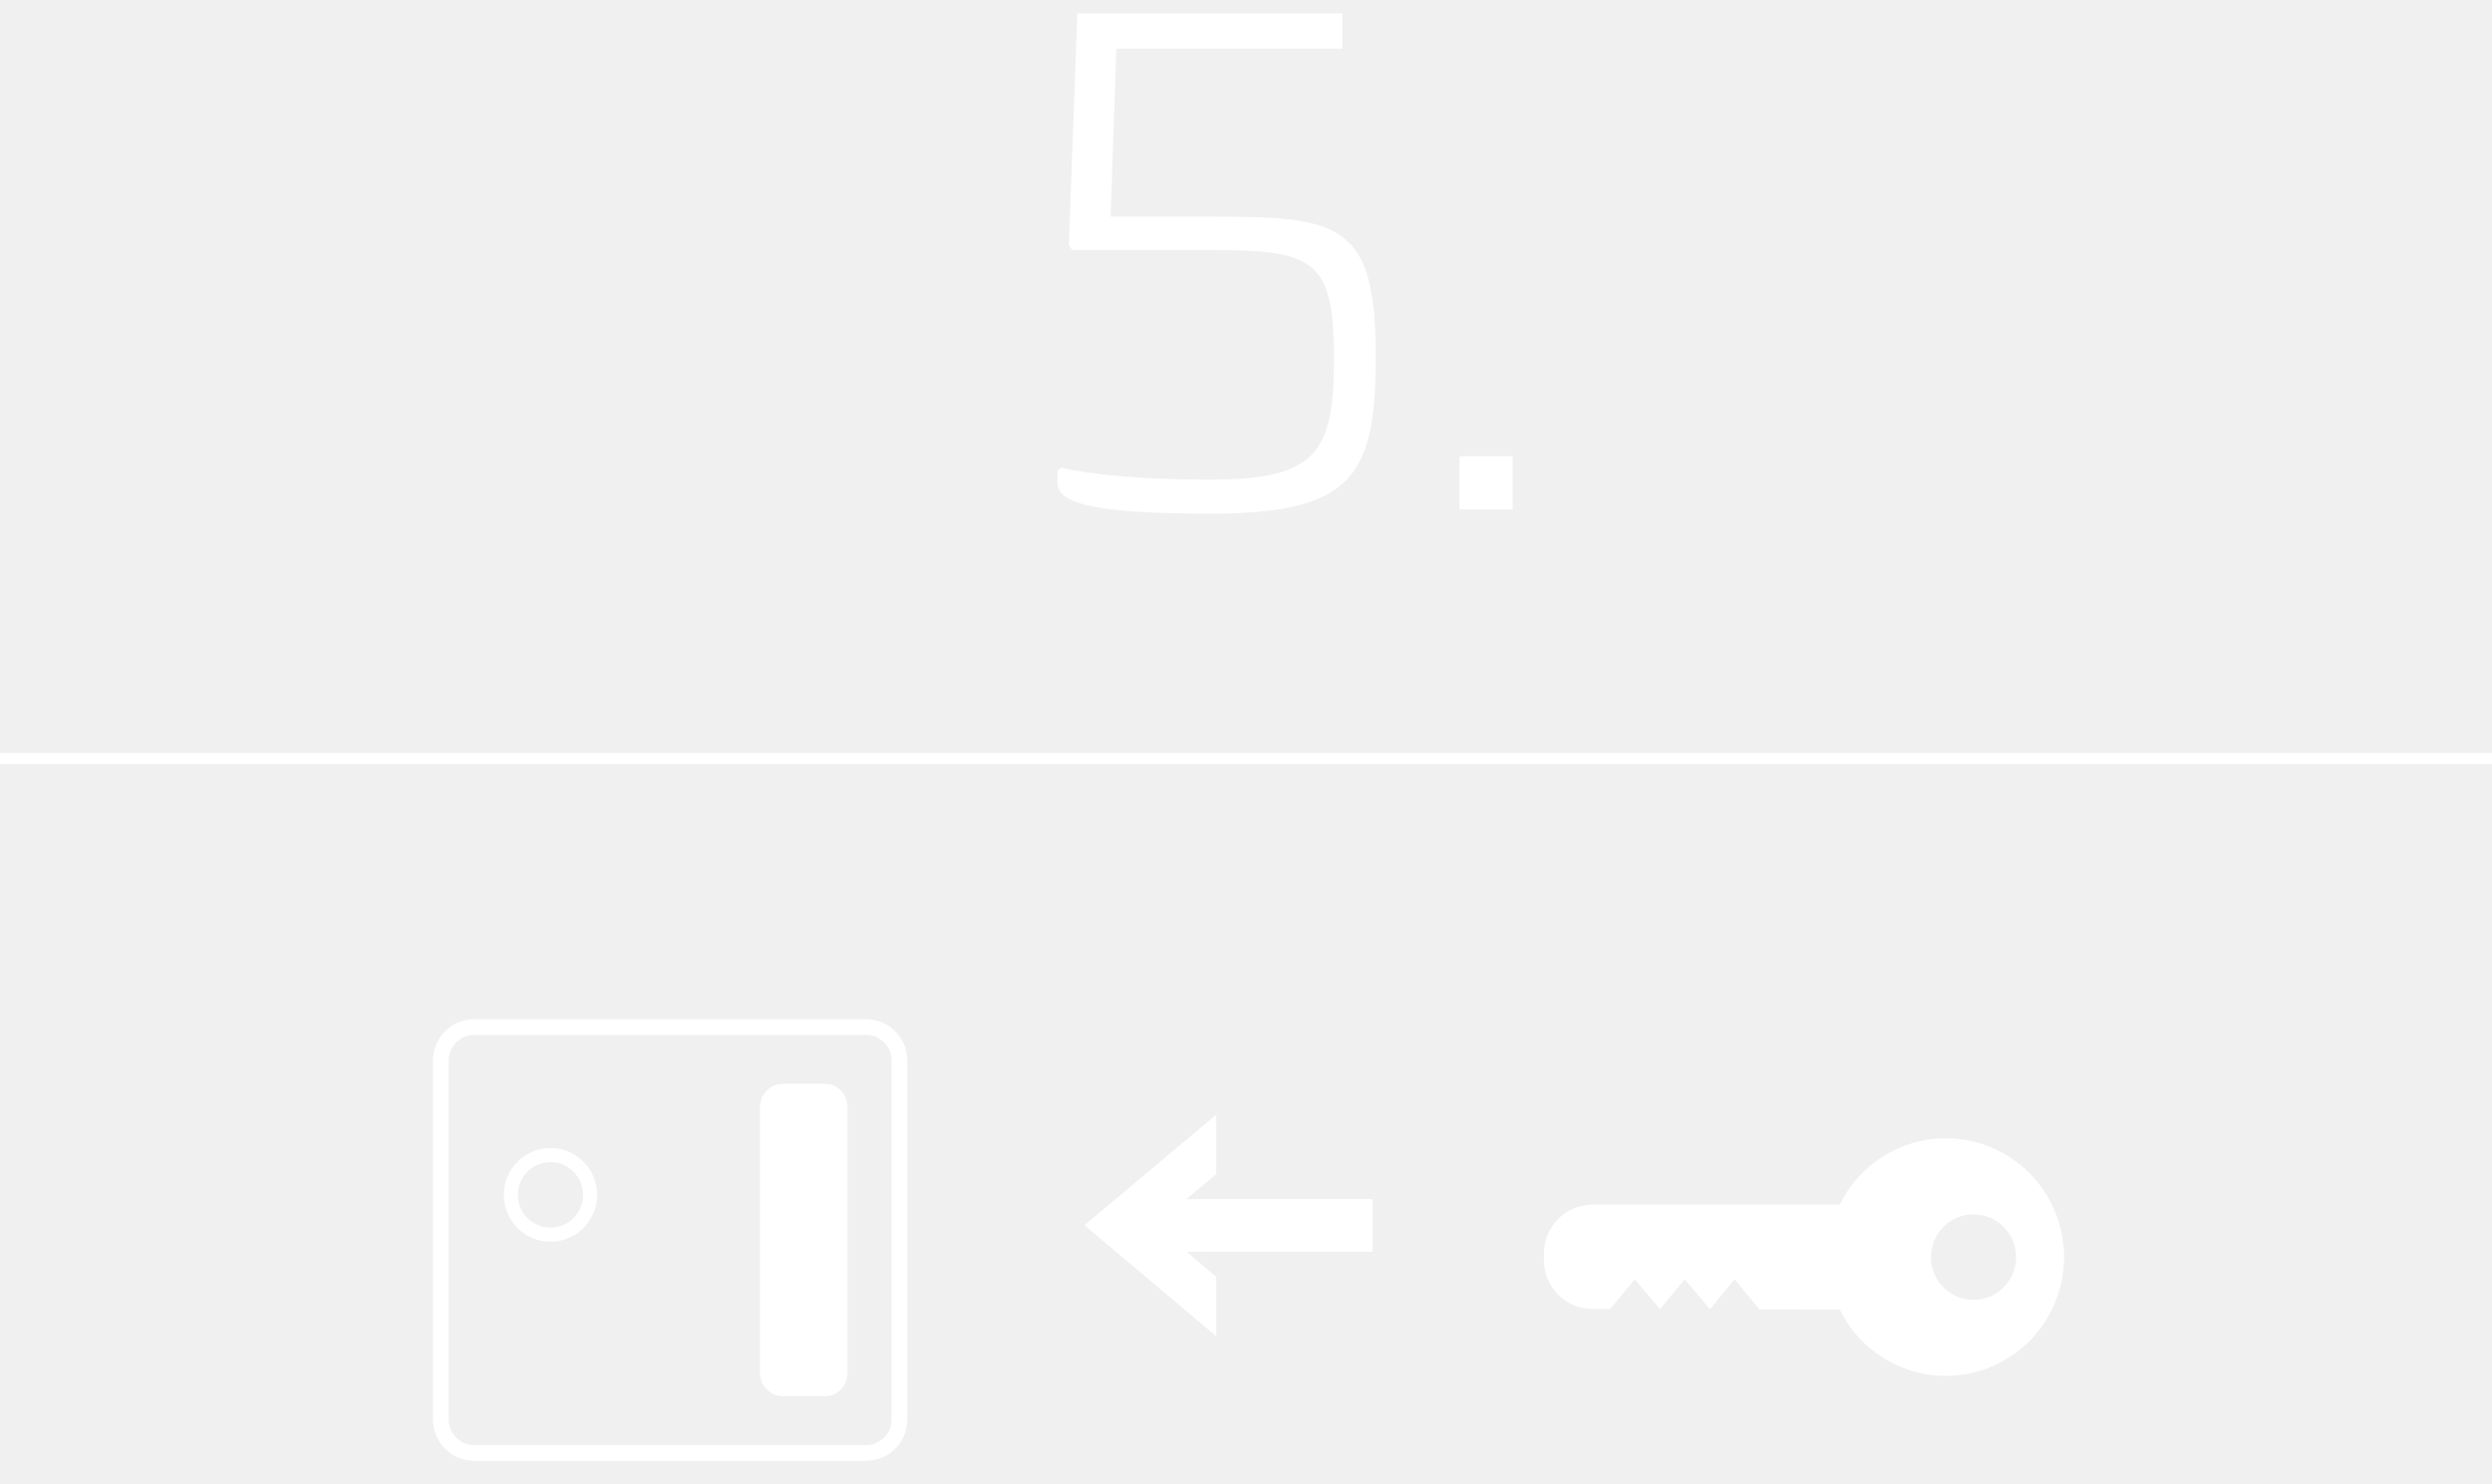
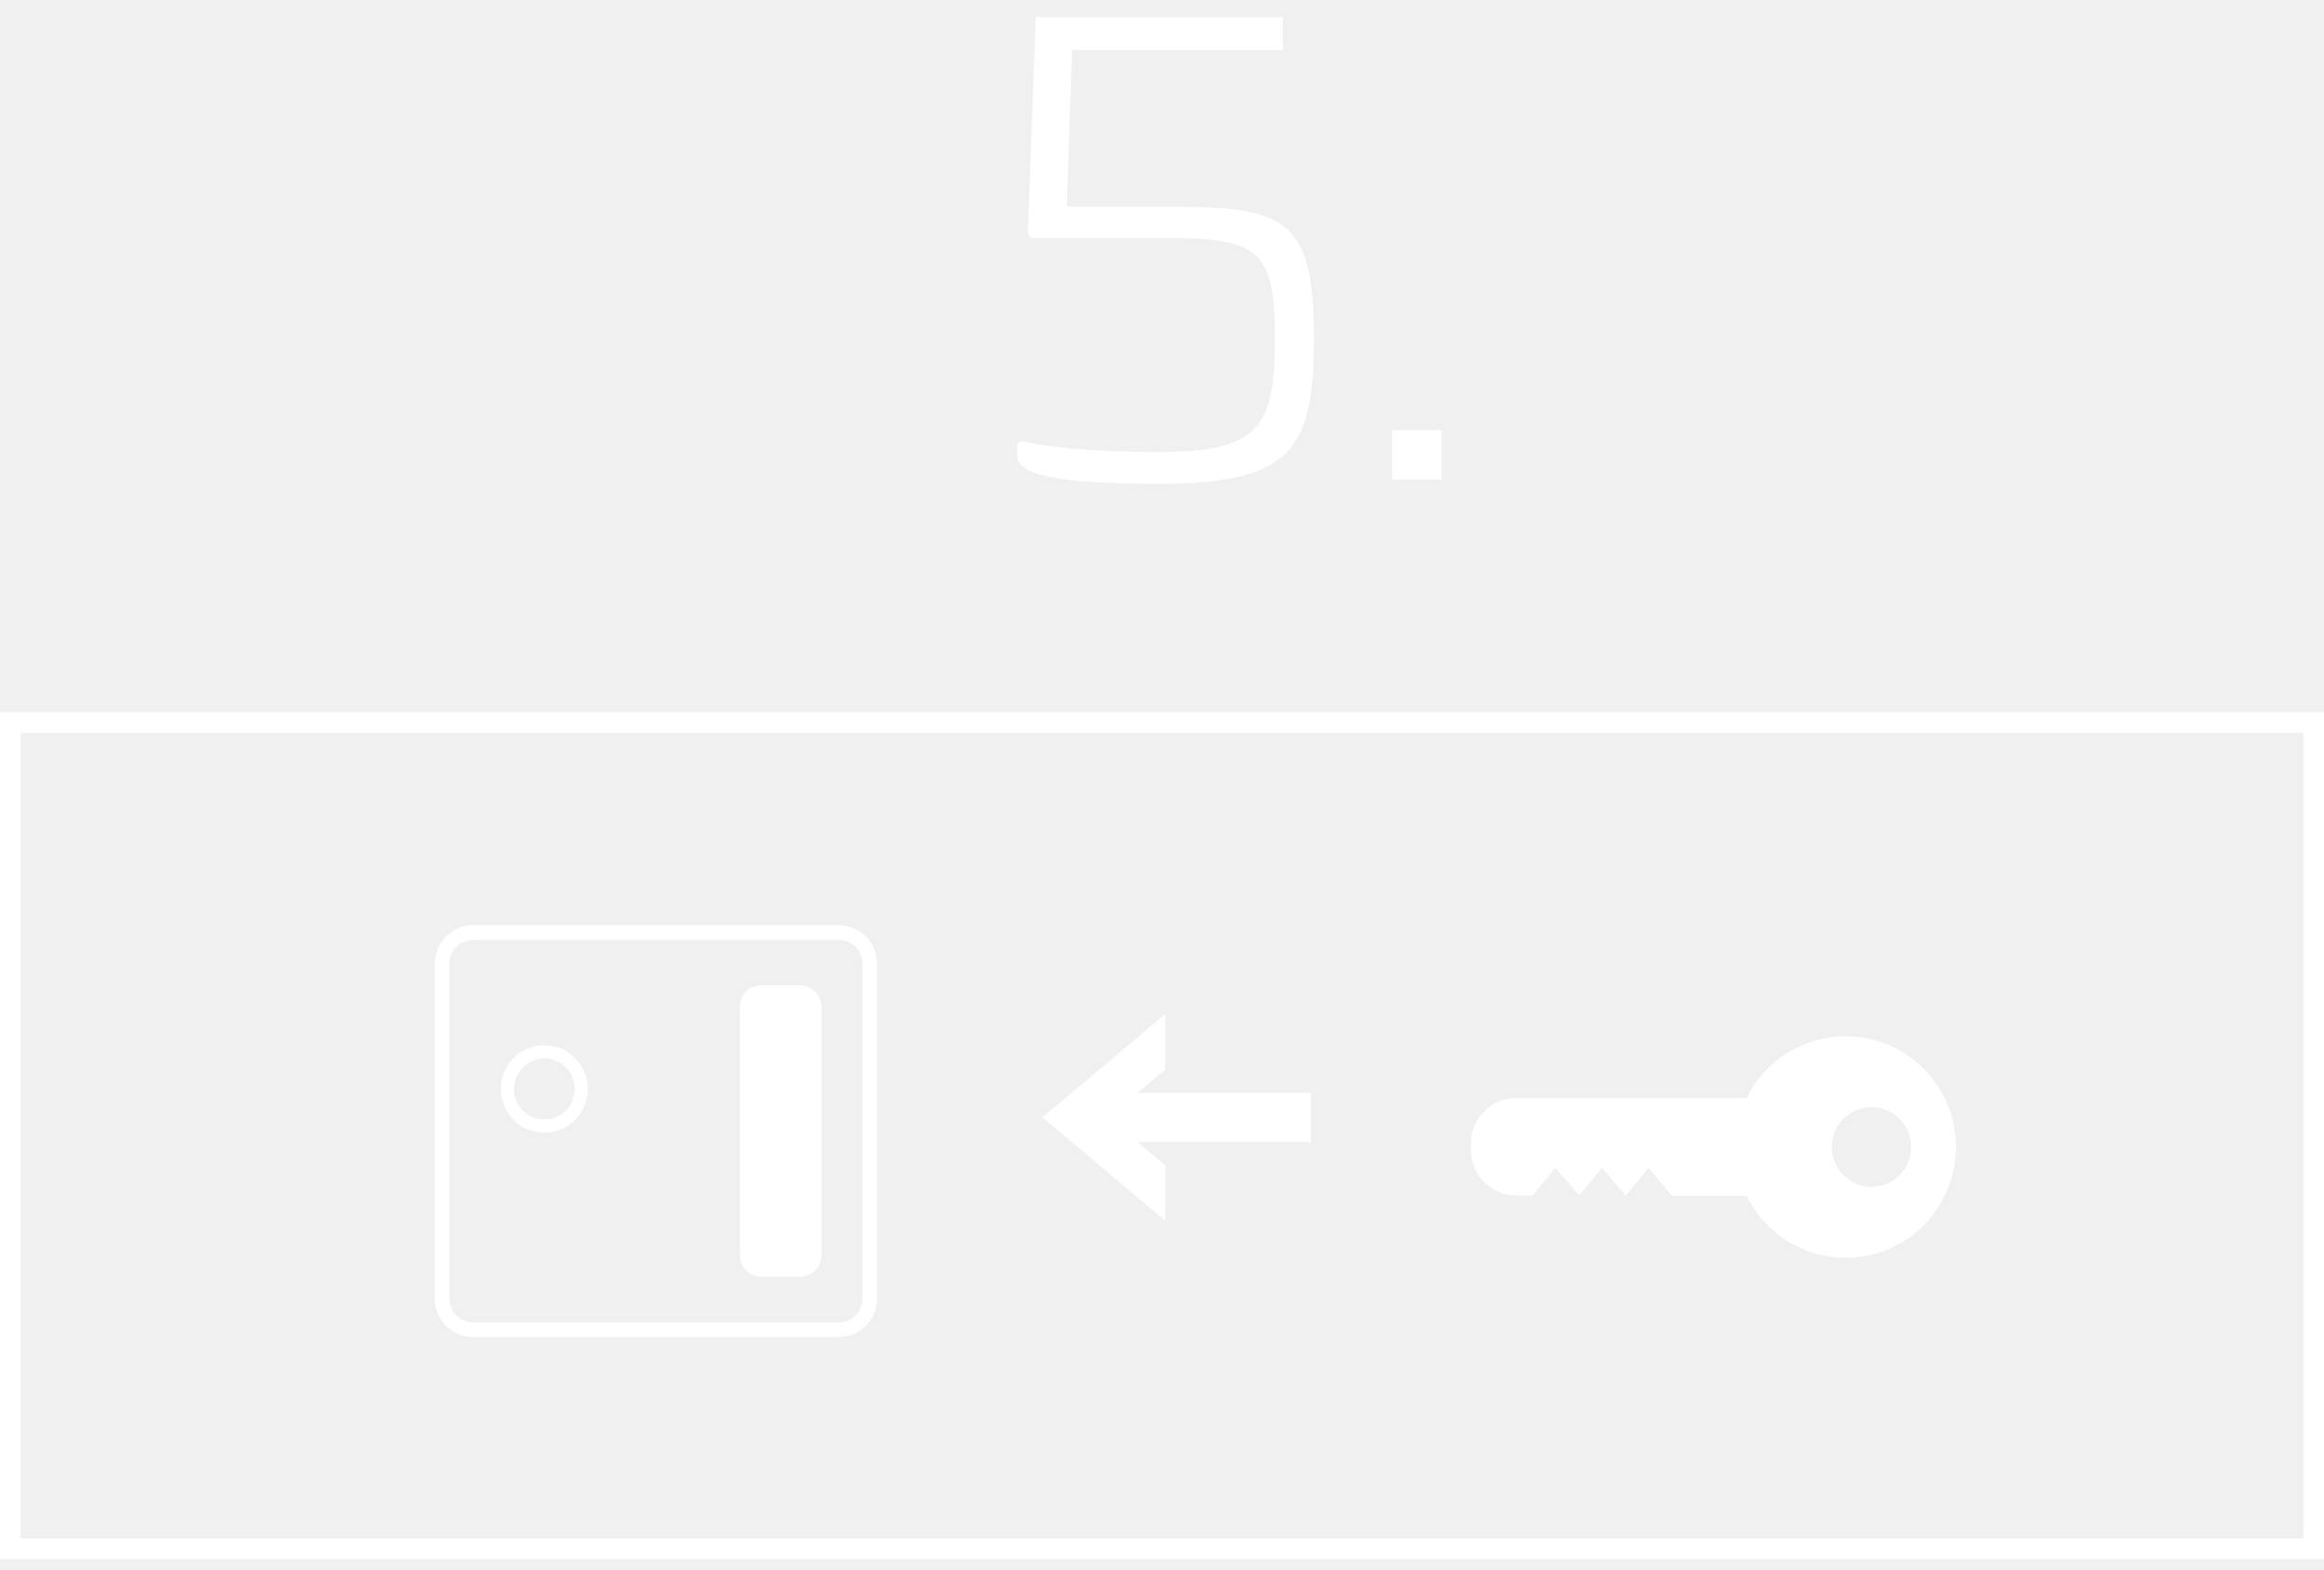
- <svg xmlns="http://www.w3.org/2000/svg" width="225px" height="134px" viewBox="0 0 225 134" version="1.1">
+ <svg xmlns="http://www.w3.org/2000/svg" width="225px" height="152px" viewBox="0 0 225 152" version="1.1">
  <defs />
  <g id="utilities" stroke="none" stroke-width="1" fill="none" fill-rule="evenodd">
-     <g id="mobilPlus-howDoesGfx-5">
-       <g id="4.-+-Imported-Layers-2-+-Line-6" transform="translate(0, 1)">
-         <g id="Imported-Layers-2" transform="translate(39, 91)" fill="#FFFFFF">
-           <path d="M127.101,26.252 L119.849,26.237 L117.615,23.522 L115.388,26.228 L113.103,23.522 L110.883,26.218 L108.591,23.522 L106.377,26.213 L104.796,26.213 C102.372,26.213 100.406,24.238 100.406,21.803 L100.406,21.187 C100.406,18.751 102.372,16.777 104.796,16.777 L127.107,16.777 C128.849,13.232 132.483,10.795 136.684,10.795 C142.579,10.795 147.36,15.596 147.36,21.52 C147.36,27.444 142.579,32.246 136.684,32.246 C132.478,32.246 128.84,29.803 127.101,26.252 L127.101,26.252 Z M135.346,21.52 C135.346,23.652 137.067,25.379 139.188,25.379 C141.31,25.379 143.029,23.652 143.029,21.52 C143.029,19.388 141.31,17.662 139.188,17.662 C137.067,17.662 135.346,19.388 135.346,21.52 L135.346,21.52 Z" id="Fill-1" />
-           <path d="M39.207,0.039 L3.806,0.039 C1.757,0.039 0.096,1.708 0.096,3.768 L0.096,36.188 C0.096,38.247 1.757,39.915 3.806,39.915 L39.207,39.915 C41.256,39.915 42.918,38.247 42.918,36.188 L42.918,3.768 C42.918,1.708 41.256,0.039 39.207,0.039 L39.207,0.039 Z M41.504,36.187 C41.504,37.462 40.476,38.495 39.207,38.495 L3.807,38.495 C2.538,38.495 1.51,37.462 1.51,36.187 L1.51,3.768 C1.51,2.494 2.538,1.461 3.807,1.461 L39.207,1.461 C40.476,1.461 41.504,2.494 41.504,3.768 L41.504,36.187 L41.504,36.187 Z" id="Fill-2" />
-           <path d="M35.464,5.874 L31.688,5.874 C30.552,5.874 29.627,6.802 29.627,7.944 L29.627,32.012 C29.627,33.152 30.552,34.081 31.688,34.081 L35.464,34.081 C36.6,34.081 37.524,33.152 37.524,32.012 L37.524,7.944 C37.524,6.802 36.6,5.874 35.464,5.874" id="Fill-3" />
-           <path d="M10.701,11.671 C8.379,11.671 6.49,13.568 6.49,15.901 C6.49,18.233 8.379,20.132 10.701,20.132 C13.022,20.132 14.911,18.233 14.911,15.901 C14.911,13.568 13.022,11.671 10.701,11.671 L10.701,11.671 Z M10.701,18.859 C9.077,18.859 7.757,17.532 7.757,15.901 C7.757,14.27 9.077,12.943 10.701,12.943 C12.323,12.943 13.644,14.27 13.644,15.901 C13.644,17.532 12.323,18.859 10.701,18.859 L10.701,18.859 Z" id="Fill-4" />
-           <path d="M58.919,16.284 L75.724,16.284 L73.027,14.023 L73.027,8.663 L84.919,18.641 L73.027,28.663 L73.027,23.304 L75.7,21.042 L58.919,21.042 L58.919,16.284" id="Fill-5" transform="translate(71.91867, 18.66308) scale(-1, 1) translate(-71.91867, -18.66308) " />
-         </g>
-         <g id="Line-5" transform="translate(0, 66)" stroke="#FFFFFF" stroke-linecap="square">
-           <path d="M0.498,1.5 L224.876,1.5" id="Line" />
-         </g>
-         <path d="M100.28,18.568 L100.792,3.4 L121.208,3.4 L121.208,0.2 L97.272,0.2 L96.504,21.192 L96.824,21.576 L109.368,21.576 C118.776,21.576 120.44,22.536 120.44,31.432 C120.44,40.008 118.776,42.312 109.176,42.312 C102.84,42.312 98.04,41.8 95.8,41.224 L95.48,41.544 L95.48,42.632 C95.48,44.552 99.256,45.384 109.304,45.384 C122.104,45.384 124.216,41.992 124.216,31.24 C124.216,19.464 121.208,18.568 110.136,18.568 L100.28,18.568 Z M136.579,45 L136.579,40.2 L131.779,40.2 L131.779,45 L136.579,45 Z" id="5." fill="#FFFFFF" />
+     <g id="mobilPlus-howDoesGfx-5" transform="translate(0, 0.452582)">
+       <g id="Imported-Layers-2" transform="translate(42, 89.08171)" fill="#FFFFFF">
+         <path d="M127.101,26.252 L119.849,26.237 L117.615,23.522 L115.388,26.228 L113.103,23.522 L110.883,26.218 L108.591,23.522 L106.377,26.213 L104.796,26.213 C102.372,26.213 100.406,24.238 100.406,21.803 L100.406,21.187 C100.406,18.751 102.372,16.777 104.796,16.777 L127.107,16.777 C128.849,13.232 132.483,10.795 136.684,10.795 C142.579,10.795 147.36,15.596 147.36,21.52 C147.36,27.444 142.579,32.246 136.684,32.246 C132.478,32.246 128.84,29.803 127.101,26.252 L127.101,26.252 Z M135.346,21.52 C135.346,23.652 137.067,25.379 139.188,25.379 C141.31,25.379 143.029,23.652 143.029,21.52 C143.029,19.388 141.31,17.662 139.188,17.662 C137.067,17.662 135.346,19.388 135.346,21.52 L135.346,21.52 Z" id="Fill-1" />
+         <path d="M39.207,0.039 L3.806,0.039 C1.757,0.039 0.096,1.708 0.096,3.768 L0.096,36.188 C0.096,38.247 1.757,39.915 3.806,39.915 L39.207,39.915 C41.256,39.915 42.918,38.247 42.918,36.188 L42.918,3.768 C42.918,1.708 41.256,0.039 39.207,0.039 L39.207,0.039 Z M41.504,36.187 C41.504,37.462 40.476,38.495 39.207,38.495 L3.807,38.495 C2.538,38.495 1.51,37.462 1.51,36.187 L1.51,3.768 C1.51,2.494 2.538,1.461 3.807,1.461 L39.207,1.461 C40.476,1.461 41.504,2.494 41.504,3.768 L41.504,36.187 L41.504,36.187 Z" id="Fill-2" />
+         <path d="M35.464,5.874 L31.688,5.874 C30.552,5.874 29.627,6.802 29.627,7.944 L29.627,32.012 C29.627,33.152 30.552,34.081 31.688,34.081 L35.464,34.081 C36.6,34.081 37.524,33.152 37.524,32.012 L37.524,7.944 C37.524,6.802 36.6,5.874 35.464,5.874" id="Fill-3" />
+         <path d="M10.701,11.671 C8.379,11.671 6.49,13.568 6.49,15.901 C6.49,18.233 8.379,20.132 10.701,20.132 C13.022,20.132 14.911,18.233 14.911,15.901 C14.911,13.568 13.022,11.671 10.701,11.671 L10.701,11.671 Z M10.701,18.859 C9.077,18.859 7.757,17.532 7.757,15.901 C7.757,14.27 9.077,12.943 10.701,12.943 C12.323,12.943 13.644,14.27 13.644,15.901 C13.644,17.532 12.323,18.859 10.701,18.859 L10.701,18.859 Z" id="Fill-4" />
+         <path d="M58.919,16.284 L75.724,16.284 L73.027,14.023 L73.027,8.663 L84.919,18.641 L73.027,28.663 L73.027,23.304 L75.7,21.042 L58.919,21.042 L58.919,16.284" id="Fill-5" transform="translate(71.91867, 18.66308) scale(-1, 1) translate(-71.91867, -18.66308) " />
      </g>
+       <rect id="Rectangle-88" stroke="#FFFFFF" stroke-width="2" x="1" y="69.5" width="223" height="80" />
+     </g>
+     <g id="5.-+-Imported-Layers-2-+-Rectangle-90" transform="translate(98, 1.452582)" fill="#FFFFFF">
+       <path d="M5.28,18.568 L5.792,3.4 L26.208,3.4 L26.208,0.2 L2.272,0.2 L1.504,21.192 L1.824,21.576 L14.368,21.576 C23.776,21.576 25.44,22.536 25.44,31.432 C25.44,40.008 23.776,42.312 14.176,42.312 C7.84,42.312 3.04,41.8 0.8,41.224 L0.48,41.544 L0.48,42.632 C0.48,44.552 4.256,45.384 14.304,45.384 C27.104,45.384 29.216,41.992 29.216,31.24 C29.216,19.464 26.208,18.568 15.136,18.568 L5.28,18.568 Z M41.579,45 L41.579,40.2 L36.779,40.2 L36.779,45 L41.579,45 Z" id="5." />
    </g>
  </g>
</svg>
